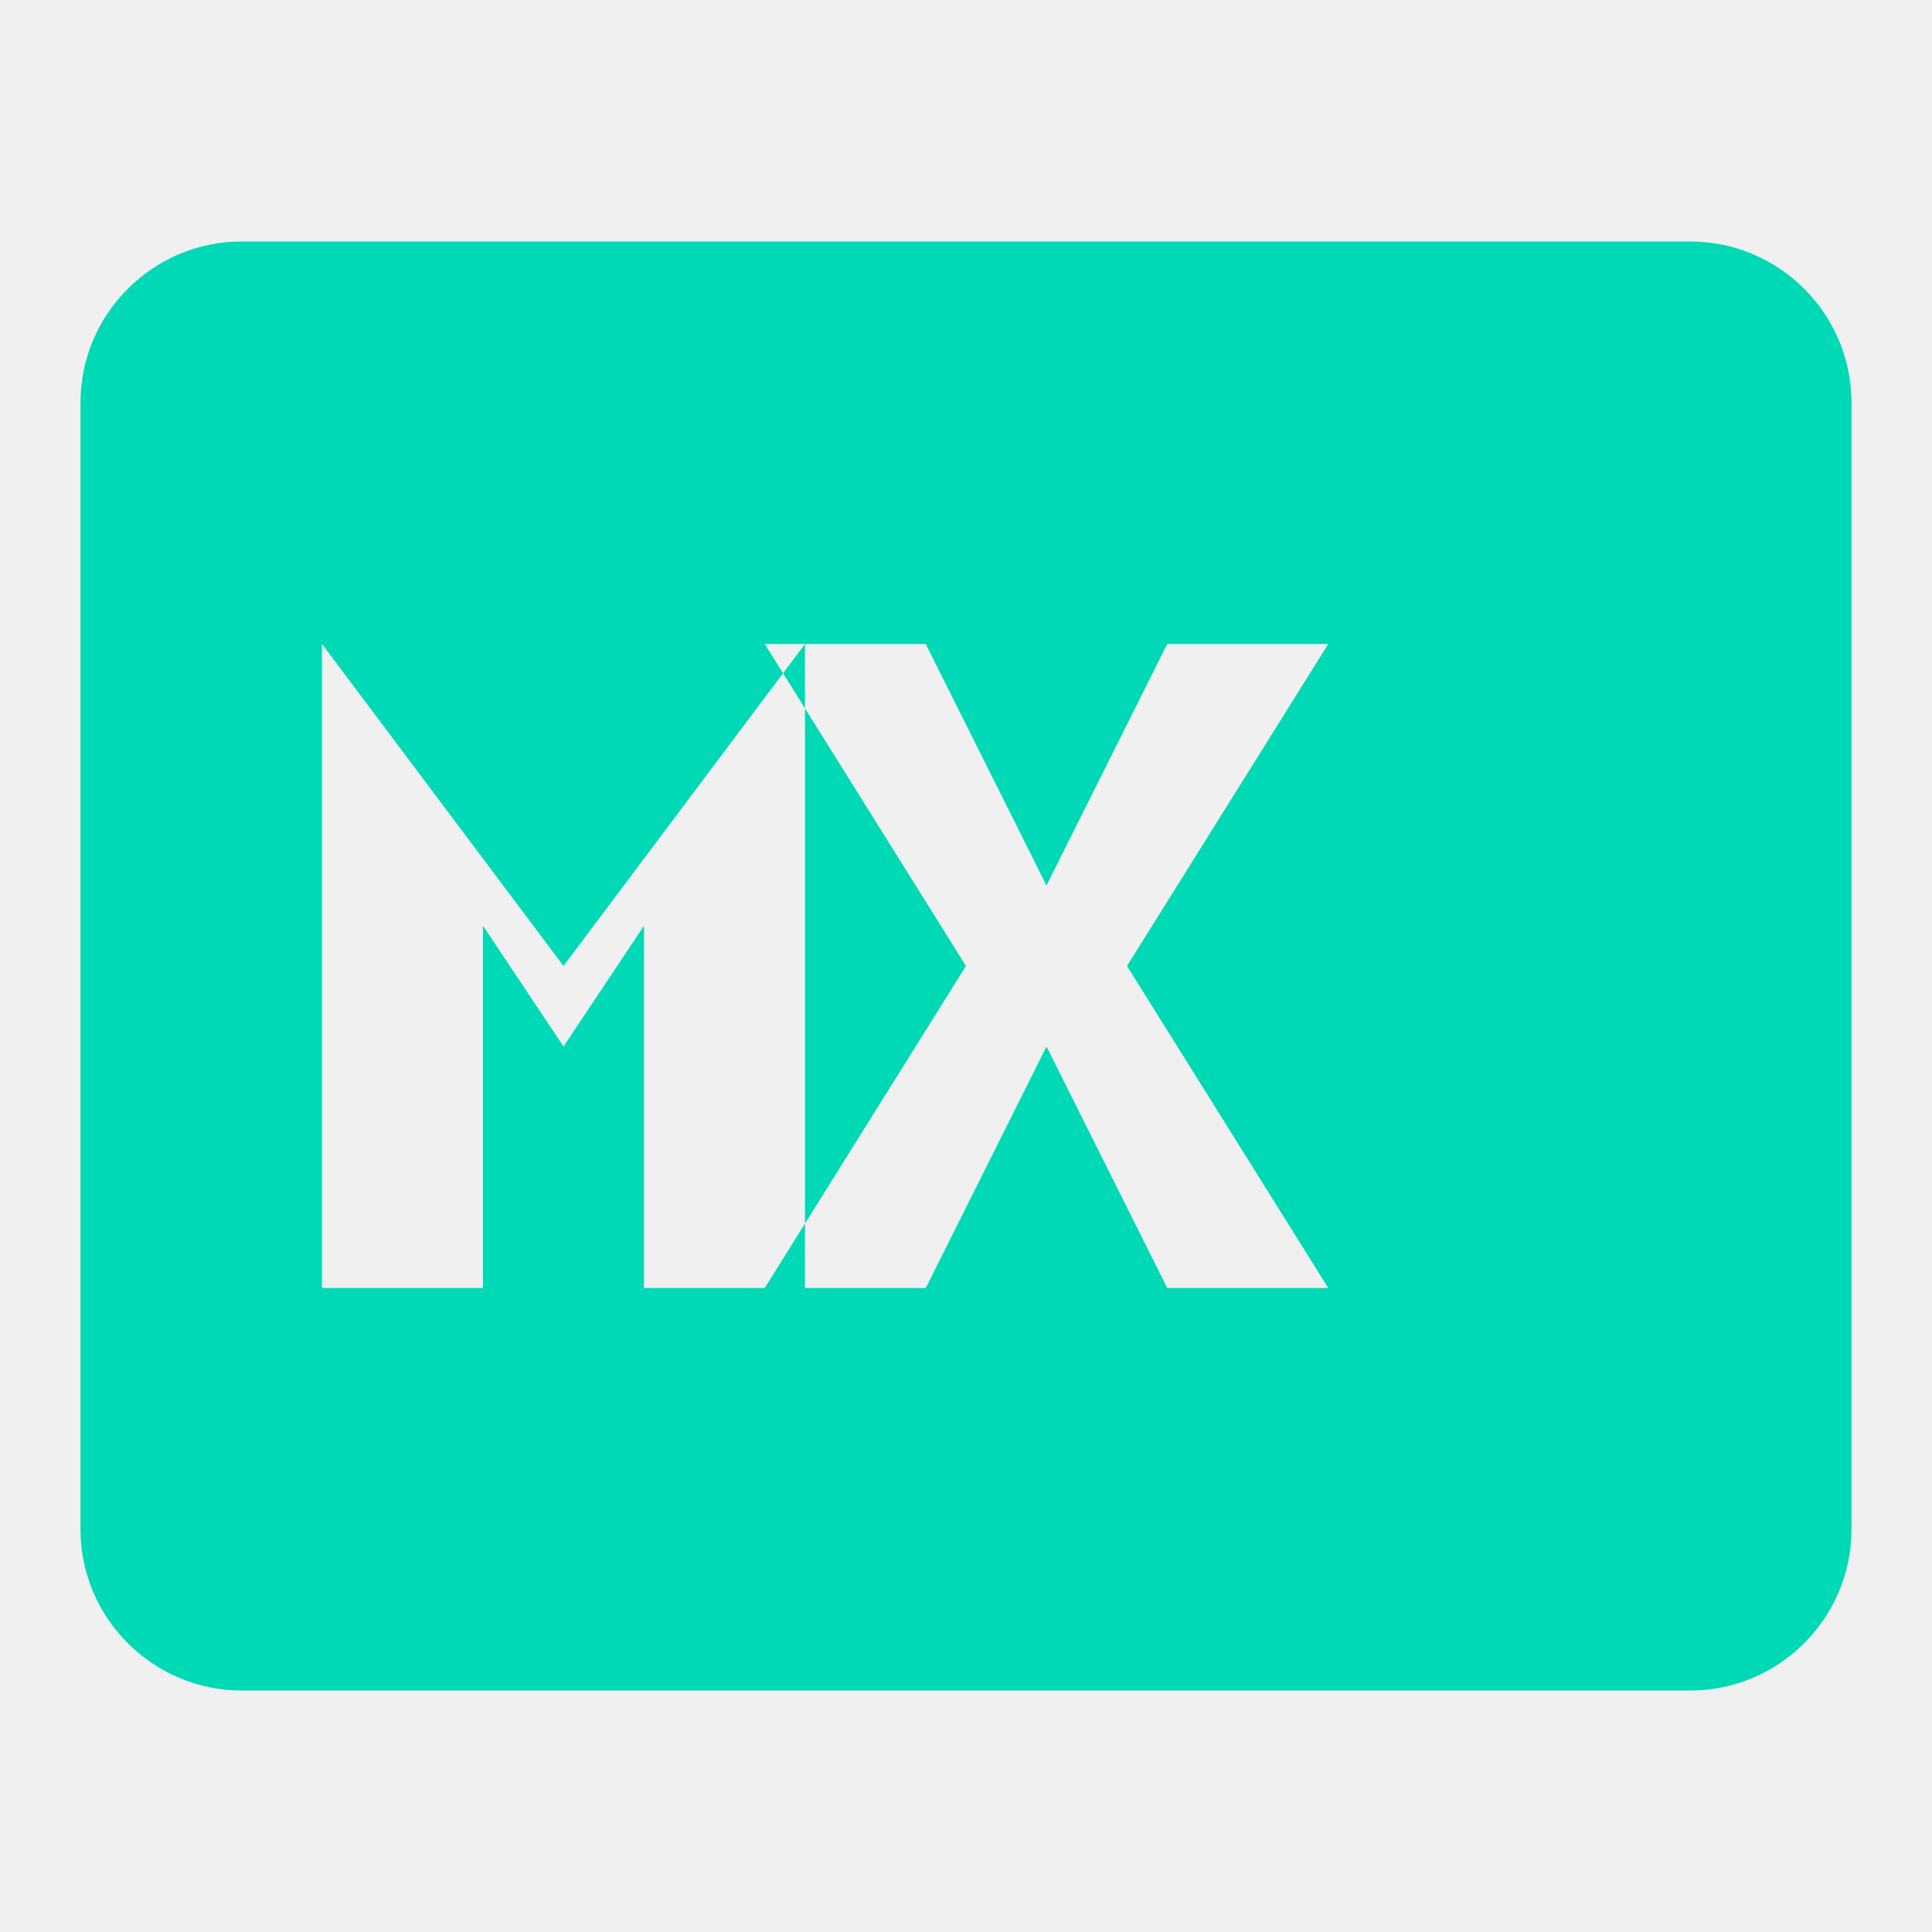
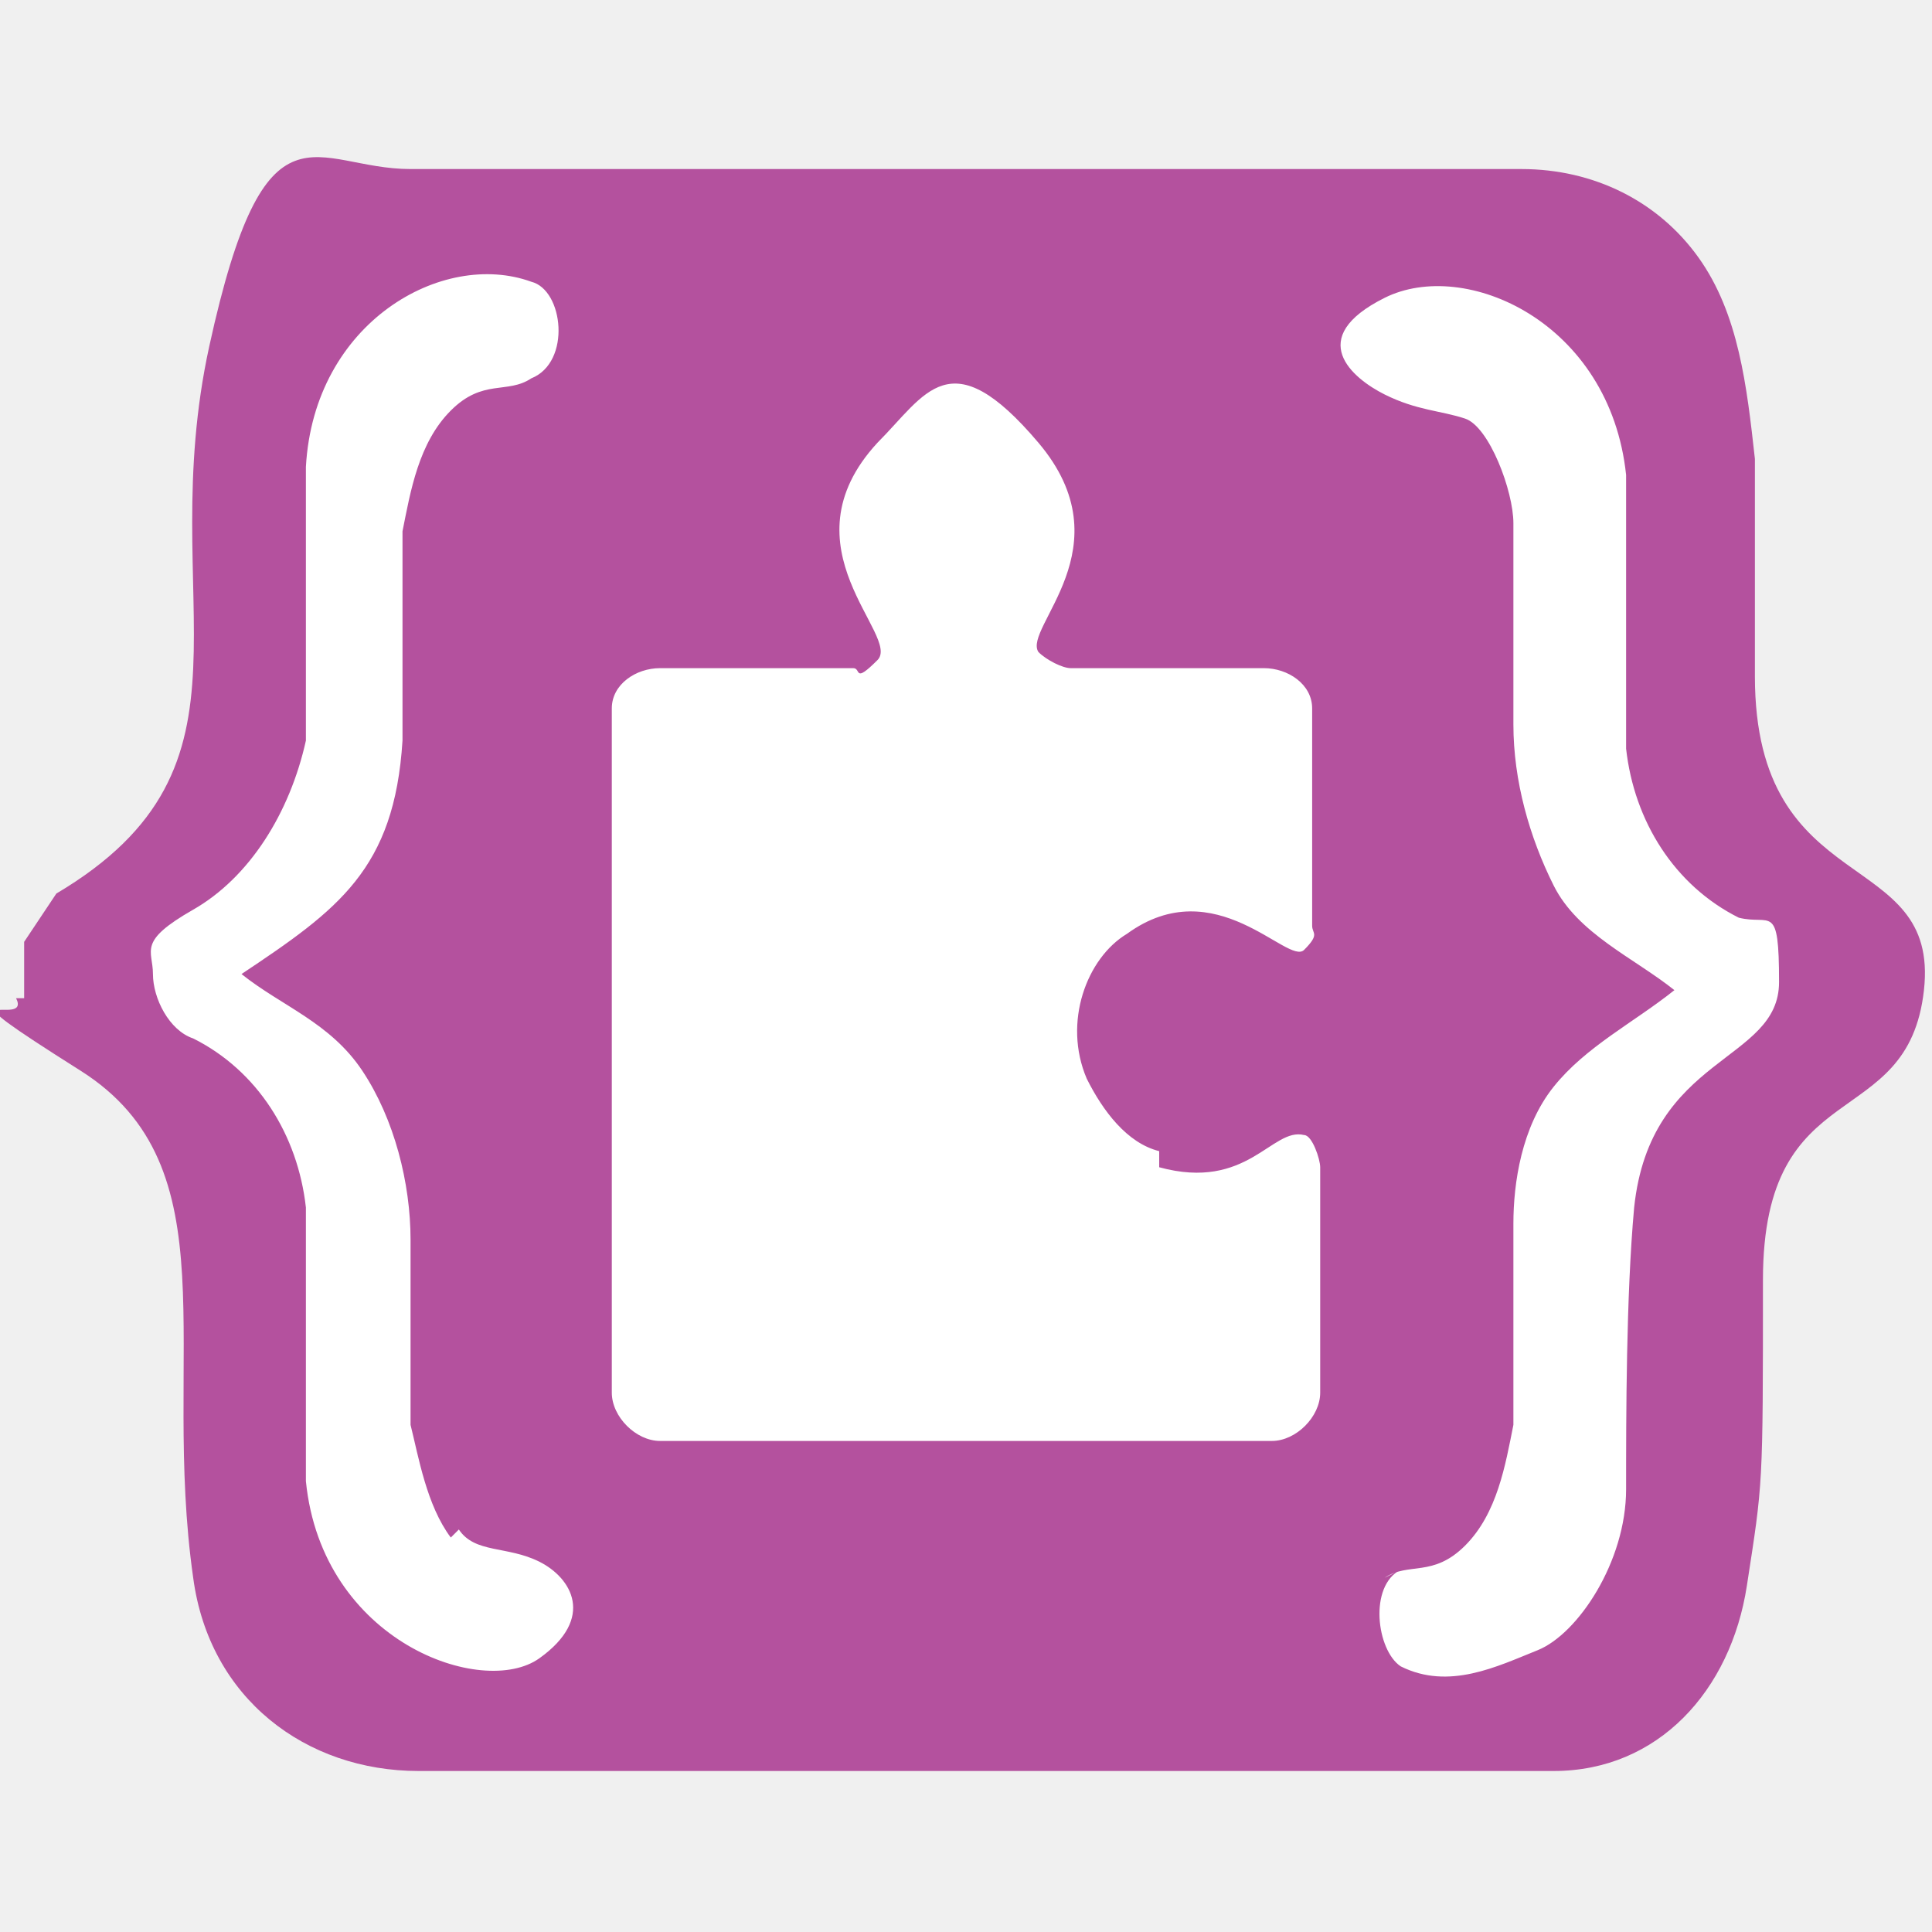
- <svg xmlns="http://www.w3.org/2000/svg" viewBox="0 0 24 24" fill="#00D9B5">
-   <path d="M21 3H3c-1.1 0-2 .9-2 2v14c0 1.1.9 2 2 2h18c1.1 0 2-.9 2-2V5c0-1.1-.9-2-2-2zM4 16V8l3 4 3-4v8h-2v-4.5l-1 1.5-1-1.5V16H4zm12.5 0h-2l-1.5-3-1.5 3h-2l2.5-4-2.5-4h2l1.5 3 1.5-3h2l-2.5 4 2.5 4z" />
+ <svg xmlns="http://www.w3.org/2000/svg" id="Layer_1" version="1.1" viewBox="0 0 24 24">
+   <defs>
+     <style>
+       .st0 {
+         fill: #fff;
+       }
+ 
+       .st1 {
+         fill: #b4519e;
+       }
+     </style>
+   </defs>
+   <polyline class="st0" points="7 3 6.8 3 4.1 3.4 2.8 6.5 2.7 9.9 1.6 11.5 1.4 12.6 2.7 14.2 3.2 19.2 4.5 21.5 7.8 21.1 20.1 21.1 20.9 17.6 21.1 14.7 22.8 12.6 22.6 11.5 20.9 8.9 21.1 5.1 19.8 3.2 7 3.2" />
+   <path class="st1" d="M.3,12.4v-.7l.4-.6c2.7-1.6,1.2-3.6,1.9-6.8s1.3-2.2,2.5-2.2h13.8c.9,0,1.7.4,2.2,1.1s.6,1.6.7,2.5v2.7c0,2.8,2.3,2.1,2.1,3.9s-2,1-2,3.6,0,2.5-.2,3.8-1.1,2.3-2.4,2.3H5.2c-1.4,0-2.6-.9-2.8-2.4-.4-2.8.5-5.1-1.4-6.3s-.6-.5-.8-.9ZM5.6,19.1c-.3-.4-.4-1-.5-1.4v-2.3c0-.7-.2-1.5-.6-2.1s-1-.8-1.5-1.2c1.2-.8,1.9-1.3,2-2.9v-2.6c.1-.5.2-1.1.6-1.5s.7-.2,1-.4c.5-.2.4-1.1,0-1.2-1.1-.4-2.7.5-2.8,2.3v3.4c-.2.9-.7,1.7-1.4,2.1s-.5.5-.5.8.2.7.5.8c.8.4,1.3,1.2,1.4,2.1v3.4c.2,2,2.2,2.7,2.9,2.2s.4-1,0-1.2-.8-.1-1-.4ZM17.4,19.5c-.4.2-.3,1,0,1.2.6.3,1.2,0,1.7-.2s1.1-1.1,1.1-2,0-2.4.1-3.5c.2-1.9,1.8-1.8,1.8-2.8s-.1-.7-.5-.8c-.8-.4-1.3-1.2-1.4-2.1v-3.4c-.2-1.9-2-2.7-3-2.2s-.4,1,0,1.2.7.2,1,.3.6.9.6,1.3v2.5c0,.7.2,1.4.5,2s1,.9,1.5,1.3c-.5.4-1.1.7-1.5,1.2s-.5,1.2-.5,1.7v2.5c-.1.5-.2,1.1-.6,1.5s-.7.2-1,.4ZM14.4,14.3c-.4-.1-.7-.5-.9-.9-.3-.7,0-1.5.5-1.8,1.1-.8,2,.4,2.2.2s.1-.2.1-.3v-2.7c0-.3-.3-.5-.6-.5h-2.4c-.1,0-.3-.1-.4-.2-.2-.3,1.1-1.3,0-2.6s-1.4-.6-2,0c-1.2,1.3.3,2.4,0,2.7s-.2.1-.3.1h-2.4c-.3,0-.6.2-.6.5v8.5c0,.3.3.6.6.6h7.6c.3,0,.6-.3.6-.6v-2.8c0-.1-.1-.4-.2-.4-.4-.1-.7.7-1.8.4Z" />
</svg>
